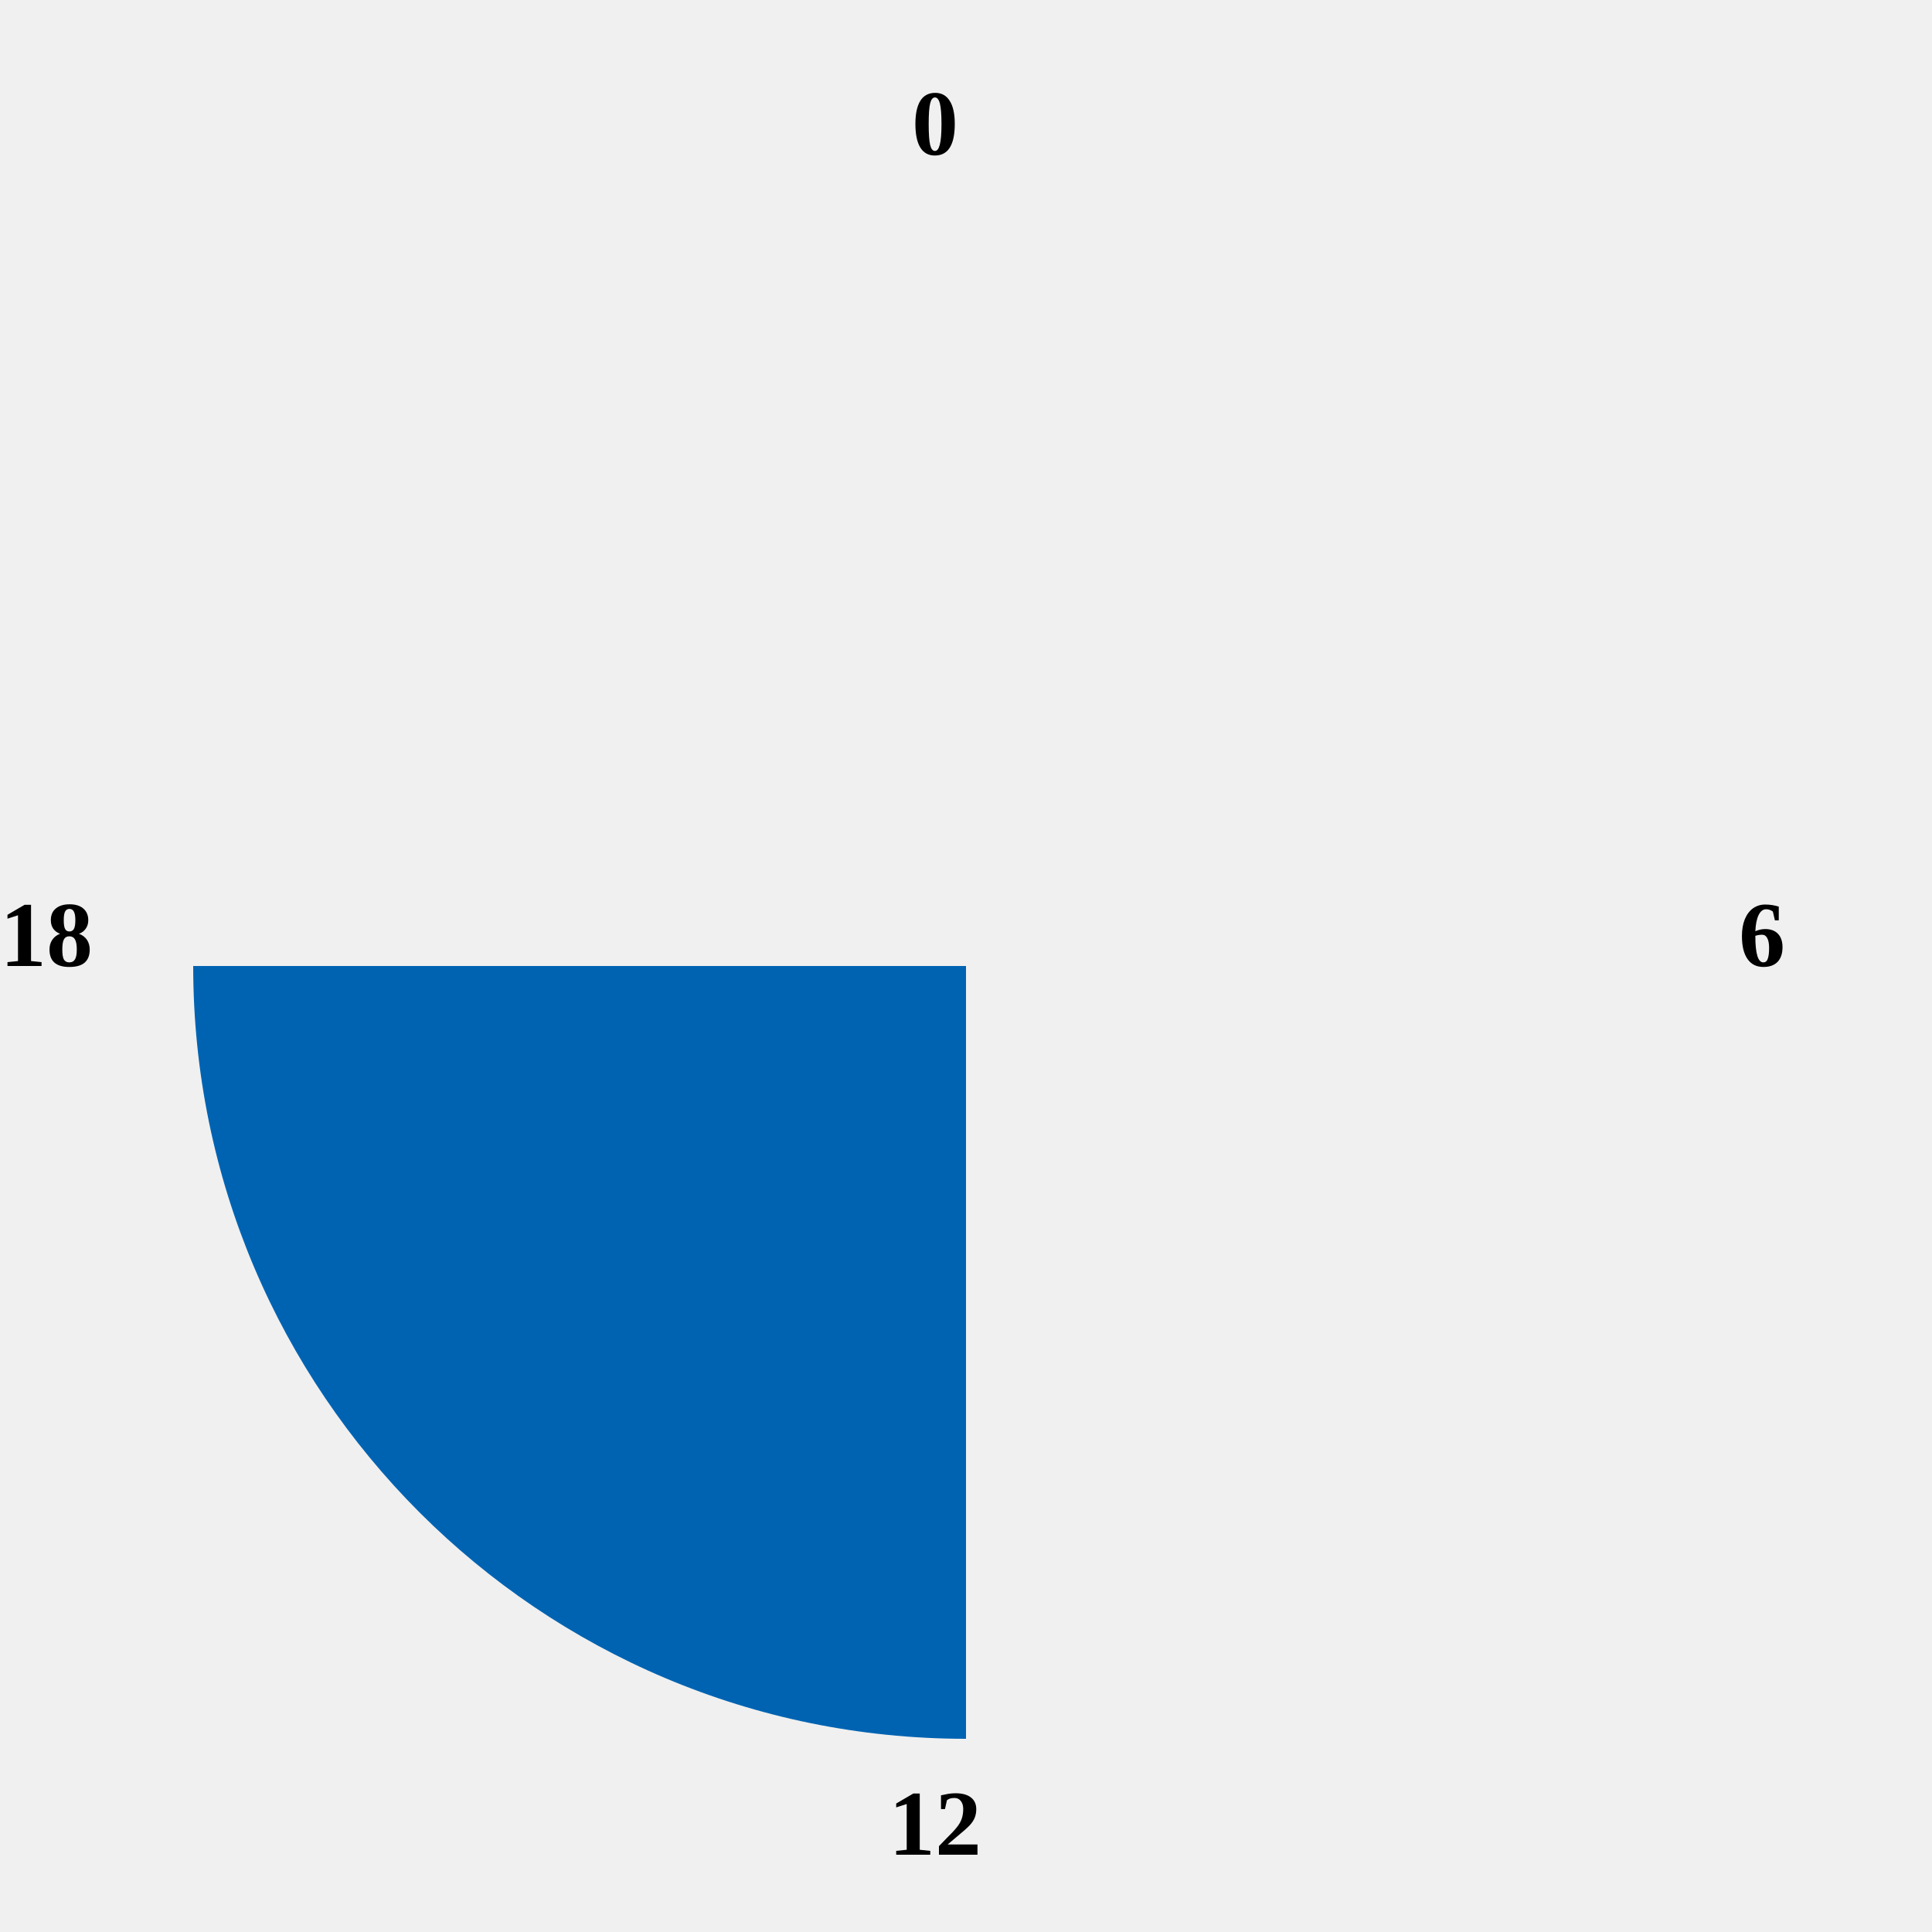
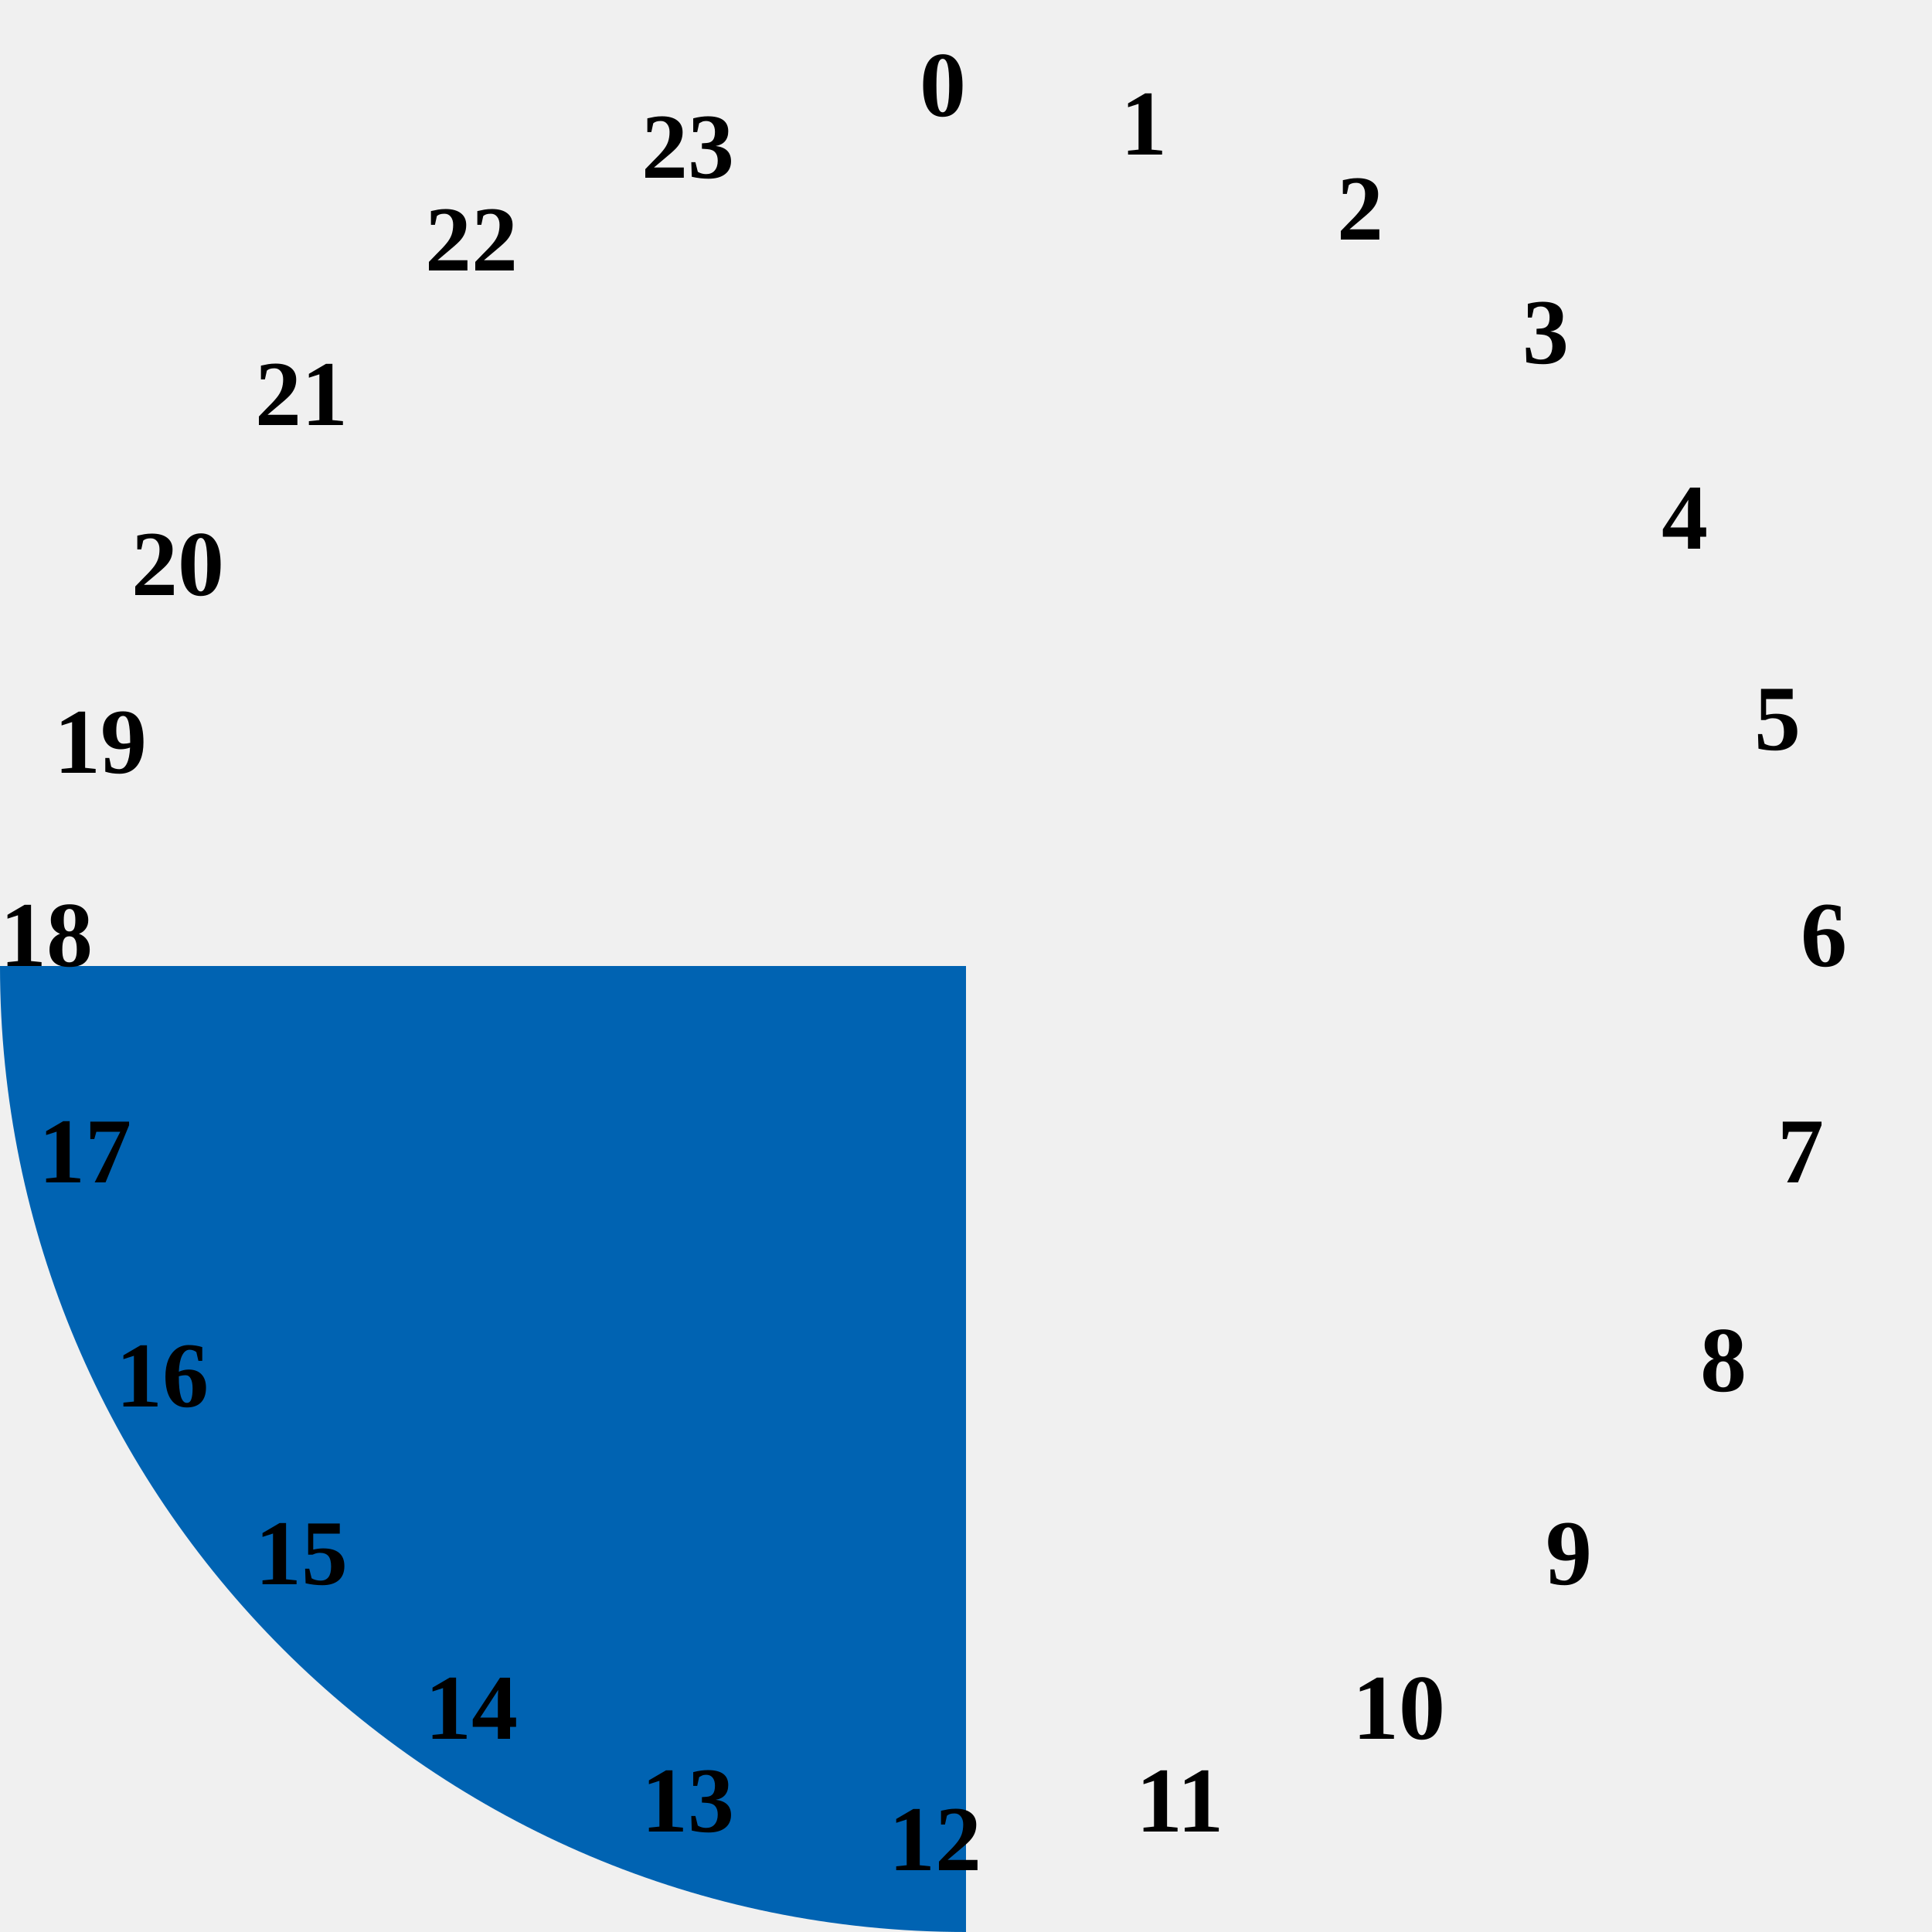
<svg xmlns="http://www.w3.org/2000/svg" version="1.1" width="250" height="250">
-   <clipPath id="cut-top-left">
-     <rect x="25" y="125" width="100" height="100" fill="white" />
+   <clipPath id="afternoon">
+     <rect x="0" y="125" width="125" height="125" />
  </clipPath>
-   <circle cx="125" cy="125" r="100" fill="#0063B2" clip-path="url(#cut-top-left)" />
-   <text x="118" y="20" font-weight="bold">0</text>
-   <text x="225" y="125" font-weight="bold">6</text>
-   <text x="115" y="240" font-weight="bold">12</text>
+   <circle cx="125" cy="125" r="125" fill="#0063B2" clip-path="url(#afternoon)" />
+   <text x="119" y="15" font-weight="bold">0</text>
+   <text x="115" y="242" font-weight="bold">12</text>
+   <text x="145" y="20" font-weight="bold">1</text>
+   <text x="83" y="237" font-weight="bold">13</text>
+   <text x="173" y="31" font-weight="bold">2</text>
+   <text x="55" y="225" font-weight="bold">14</text>
+   <text x="197" y="47" font-weight="bold">3</text>
+   <text x="33" y="205" font-weight="bold">15</text>
+   <text x="215" y="71" font-weight="bold">4</text>
+   <text x="15" y="182" font-weight="bold">16</text>
+   <text x="227" y="97" font-weight="bold">5</text>
+   <text x="5" y="153" font-weight="bold">17</text>
+   <text x="233" y="125" font-weight="bold">6</text>
  <text x="0" y="125" font-weight="bold">18</text>
+   <text x="230" y="153" font-weight="bold">7</text>
+   <text x="7" y="100" font-weight="bold">19</text>
+   <text x="220" y="180" font-weight="bold">8</text>
+   <text x="17" y="77" font-weight="bold">20</text>
+   <text x="200" y="205" font-weight="bold">9</text>
+   <text x="33" y="55" font-weight="bold">21</text>
+   <text x="175" y="225" font-weight="bold">10</text>
+   <text x="55" y="35" font-weight="bold">22</text>
+   <text x="147" y="237" font-weight="bold">11</text>
+   <text x="83" y="23" font-weight="bold">23</text>
</svg>
